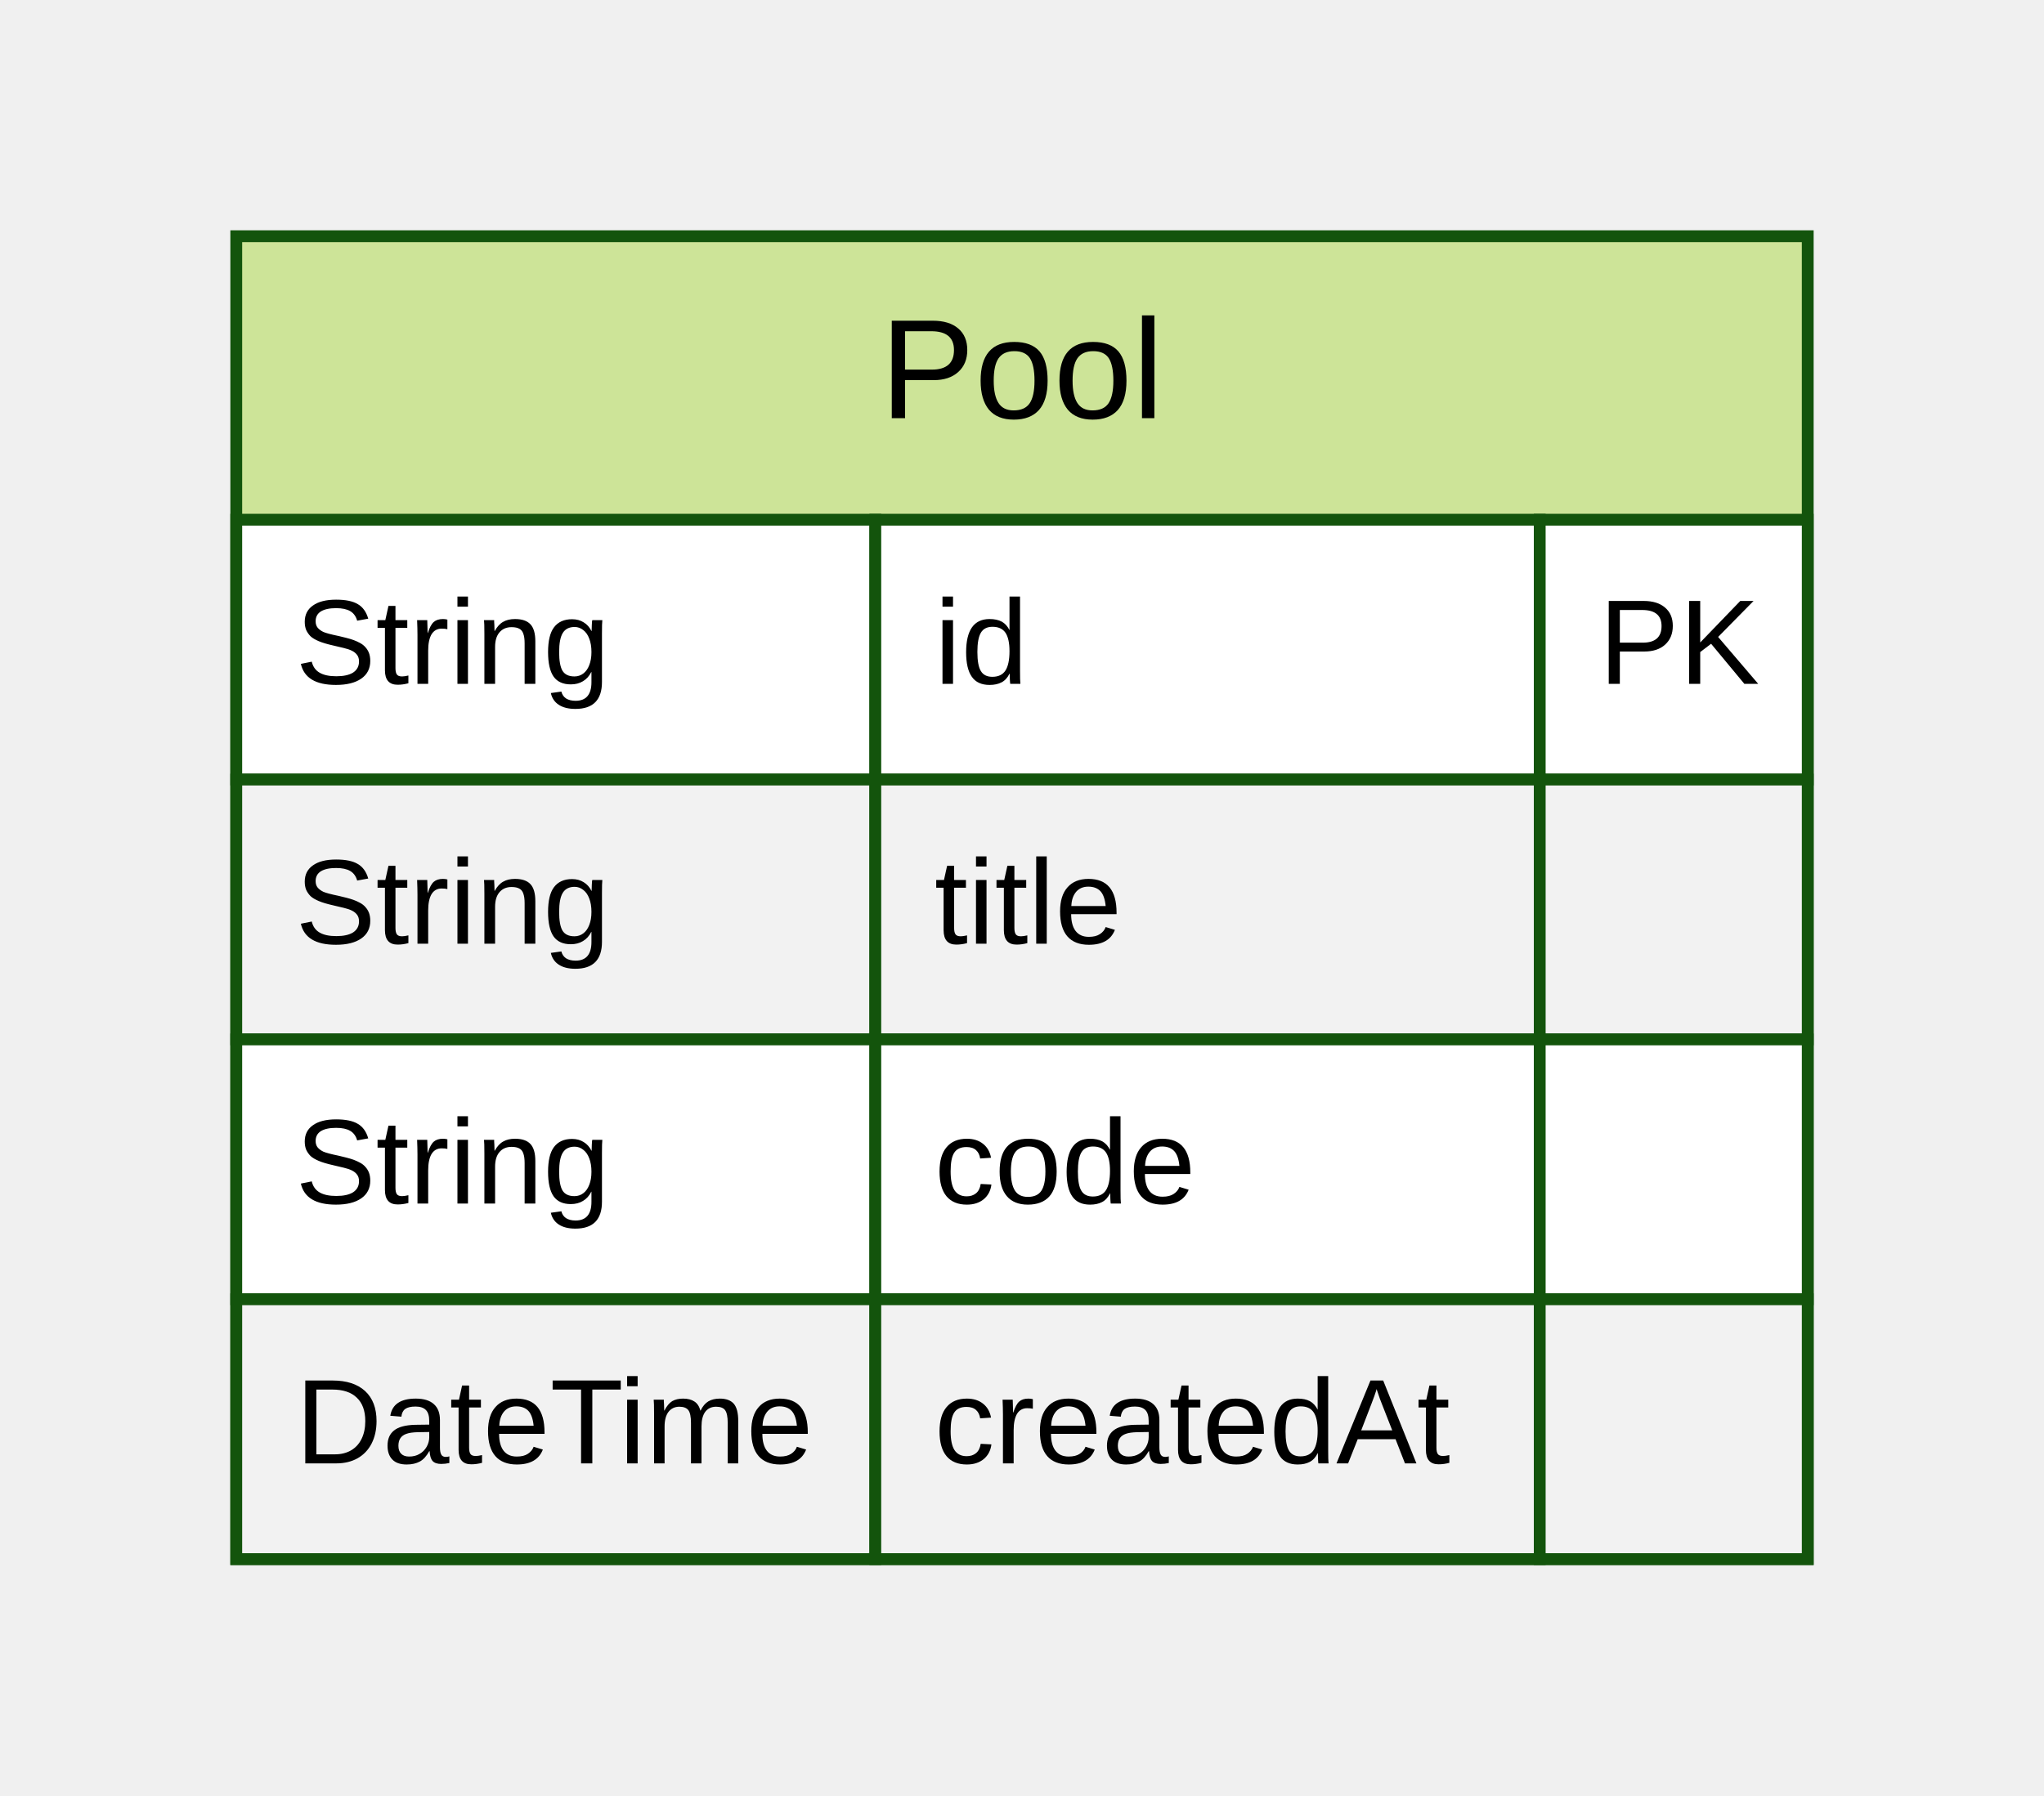
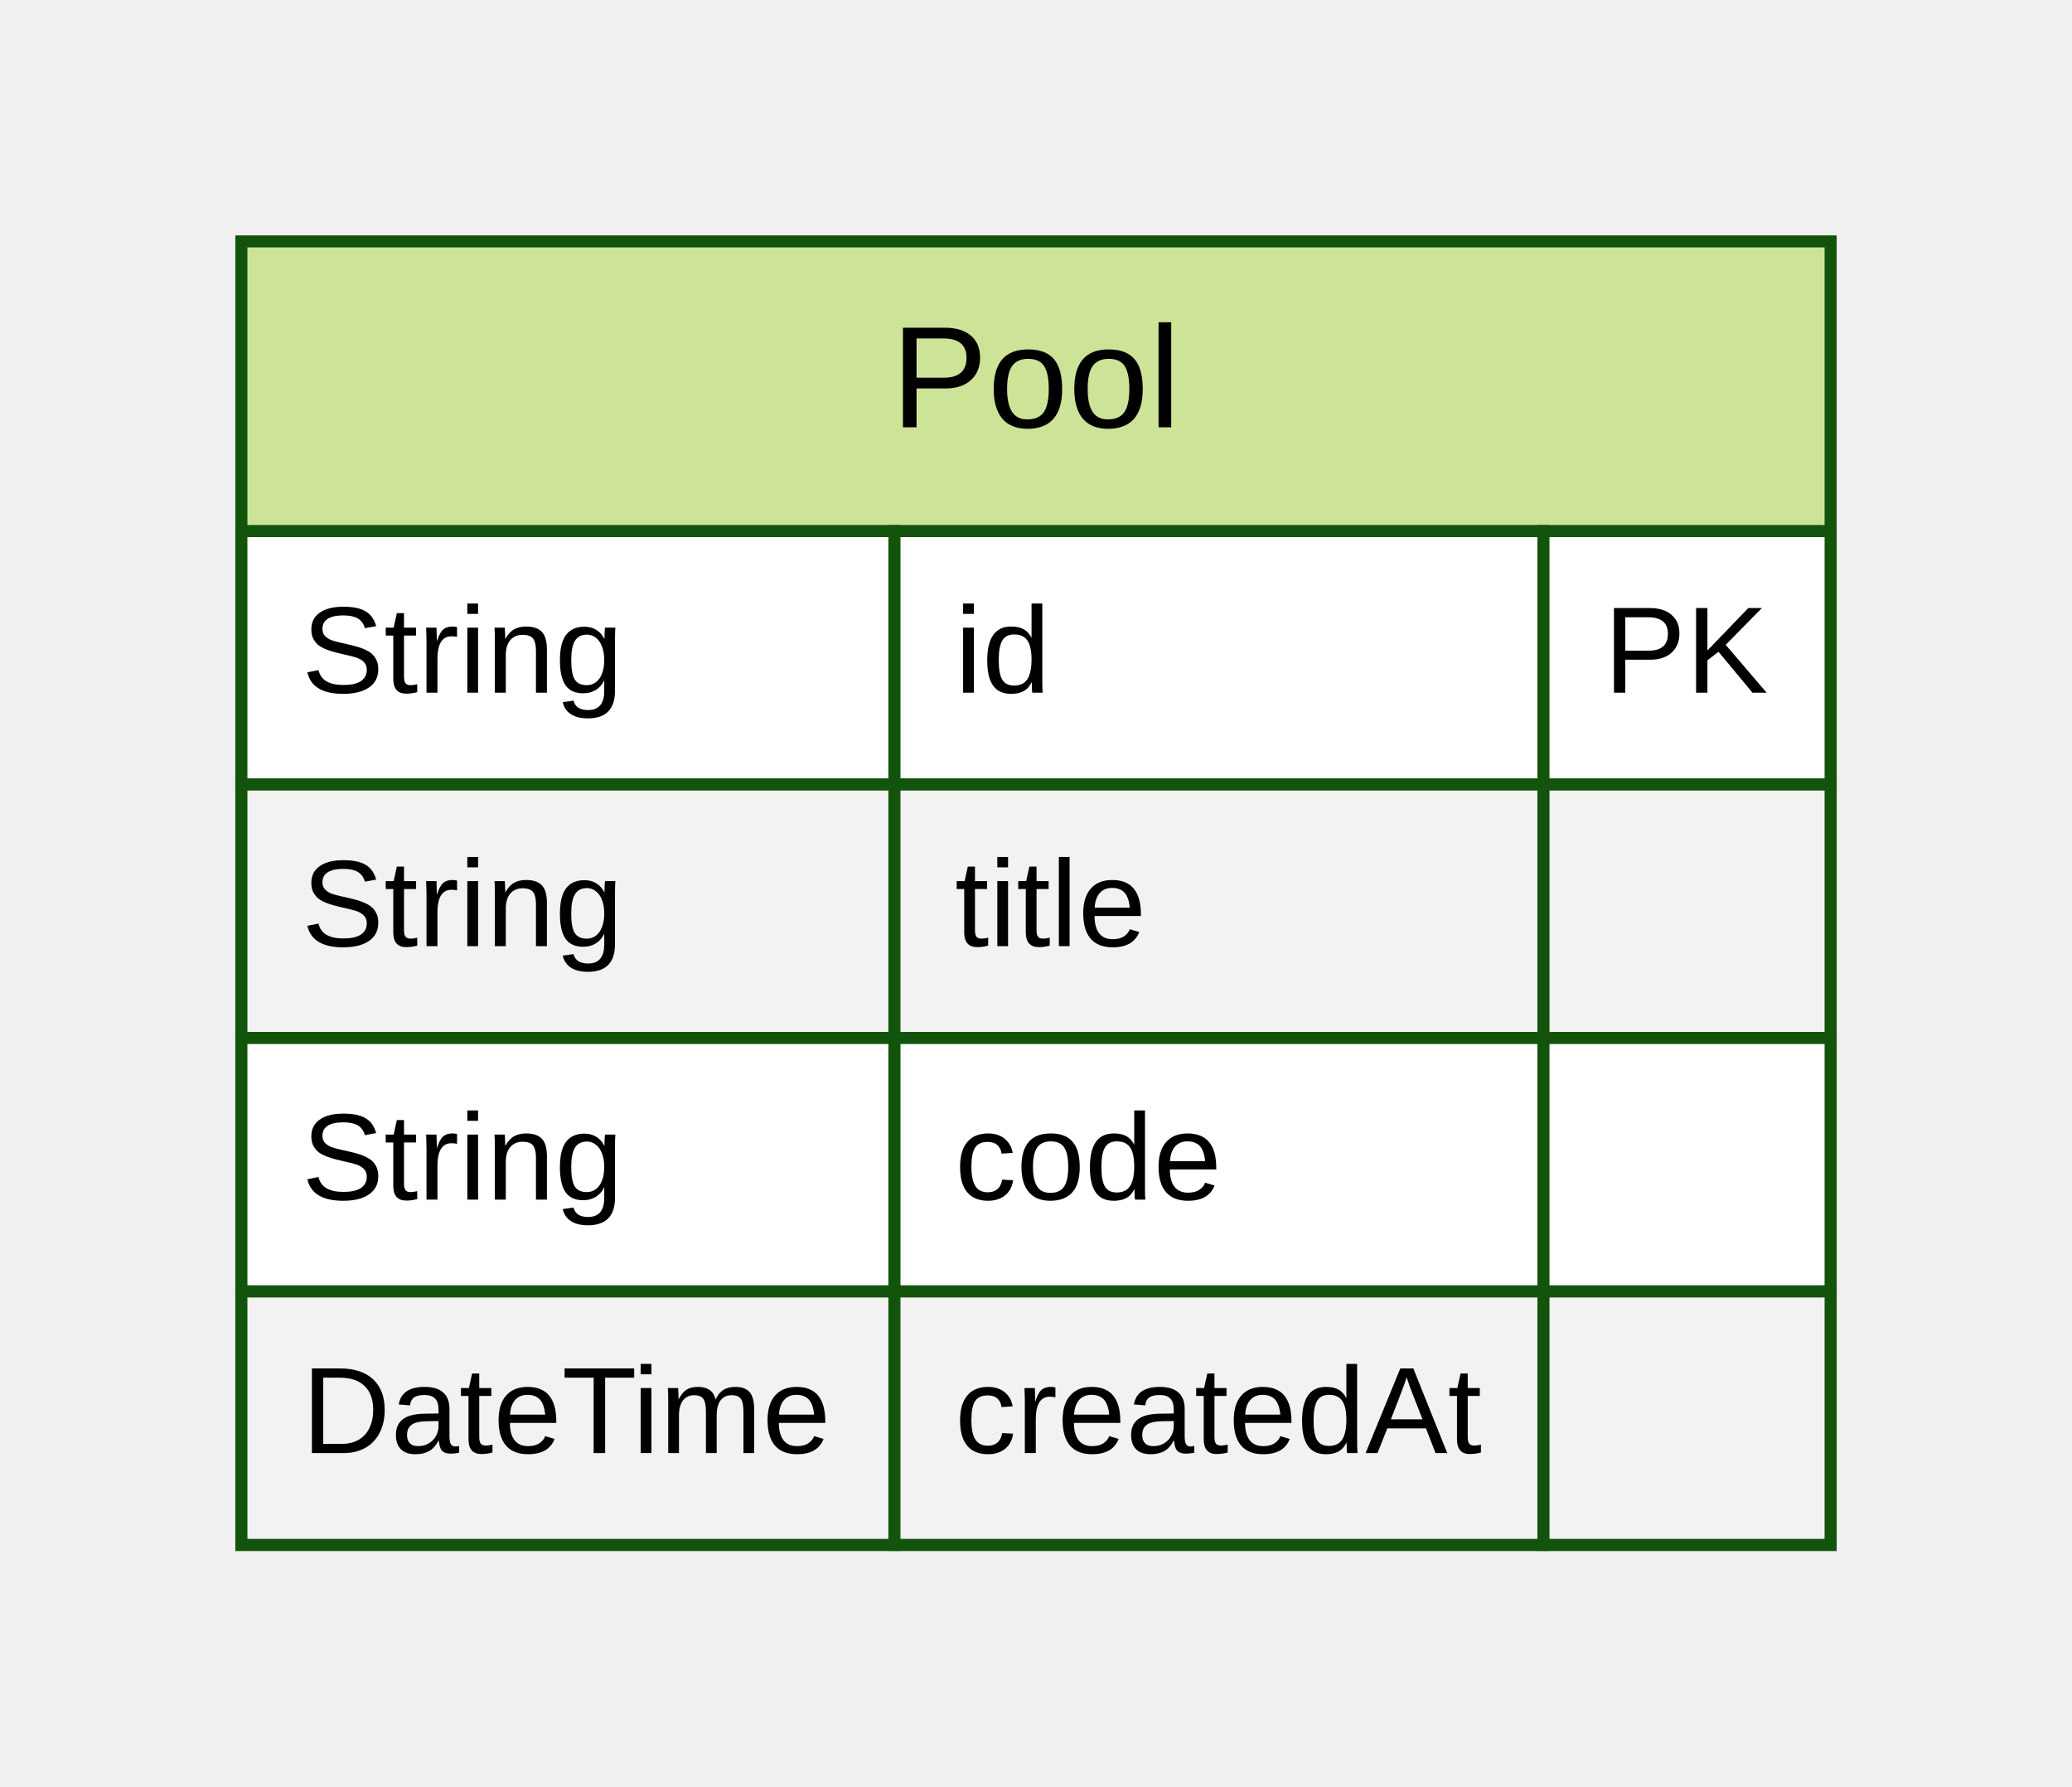
- <svg xmlns="http://www.w3.org/2000/svg" aria-labelledby="chart-title-mermaid-0 chart-desc-mermaid-0" role="img" viewBox="0 0 173.026 152" style="max-width: 173.026px; background-color: white;" width="100%" id="mermaid-0">
+ <svg xmlns="http://www.w3.org/2000/svg" aria-labelledby="chart-title-mermaid-0 chart-desc-mermaid-0" role="img" viewBox="0 0 171.683 148" style="max-width: 171.683px; background-color: white;" width="100%" id="mermaid-0">
  <style>#mermaid-0 {font-family:"trebuchet ms",verdana,arial,sans-serif;font-size:16px;fill:#000000;}#mermaid-0 .error-icon{fill:#552222;}#mermaid-0 .error-text{fill:#552222;stroke:#552222;}#mermaid-0 .edge-thickness-normal{stroke-width:2px;}#mermaid-0 .edge-thickness-thick{stroke-width:3.5px;}#mermaid-0 .edge-pattern-solid{stroke-dasharray:0;}#mermaid-0 .edge-pattern-dashed{stroke-dasharray:3;}#mermaid-0 .edge-pattern-dotted{stroke-dasharray:2;}#mermaid-0 .marker{fill:#000000;stroke:#000000;}#mermaid-0 .marker.cross{stroke:#000000;}#mermaid-0 svg{font-family:"trebuchet ms",verdana,arial,sans-serif;font-size:16px;}#mermaid-0 .entityBox{fill:#cde498;stroke:#13540c;}#mermaid-0 .attributeBoxOdd{fill:#ffffff;stroke:#13540c;}#mermaid-0 .attributeBoxEven{fill:#f2f2f2;stroke:#13540c;}#mermaid-0 .relationshipLabelBox{fill:hsl(78.158, 58.462%, 84.51%);opacity:0.7;background-color:hsl(78.158, 58.462%, 84.51%);}#mermaid-0 .relationshipLabelBox rect{opacity:0.5;}#mermaid-0 .relationshipLine{stroke:#000000;}#mermaid-0 :root{--mermaid-font-family:"trebuchet ms",verdana,arial,sans-serif;}</style>
  <g />
  <defs>
    <marker orient="auto" markerHeight="18" markerWidth="18" refY="9" refX="0" id="ONLY_ONE_START">
      <path d="M9,0 L9,18 M15,0 L15,18" fill="none" stroke="gray" />
    </marker>
  </defs>
  <defs>
    <marker orient="auto" markerHeight="18" markerWidth="18" refY="9" refX="18" id="ONLY_ONE_END">
      <path d="M3,0 L3,18 M9,0 L9,18" fill="none" stroke="gray" />
    </marker>
  </defs>
  <defs>
    <marker orient="auto" markerHeight="18" markerWidth="30" refY="9" refX="0" id="ZERO_OR_ONE_START">
      <circle r="6" cy="9" cx="21" fill="white" stroke="gray" />
      <path d="M9,0 L9,18" fill="none" stroke="gray" />
    </marker>
  </defs>
  <defs>
    <marker orient="auto" markerHeight="18" markerWidth="30" refY="9" refX="30" id="ZERO_OR_ONE_END">
      <circle r="6" cy="9" cx="9" fill="white" stroke="gray" />
      <path d="M21,0 L21,18" fill="none" stroke="gray" />
    </marker>
  </defs>
  <defs>
    <marker orient="auto" markerHeight="36" markerWidth="45" refY="18" refX="18" id="ONE_OR_MORE_START">
      <path d="M0,18 Q 18,0 36,18 Q 18,36 0,18 M42,9 L42,27" fill="none" stroke="gray" />
    </marker>
  </defs>
  <defs>
    <marker orient="auto" markerHeight="36" markerWidth="45" refY="18" refX="27" id="ONE_OR_MORE_END">
      <path d="M3,9 L3,27 M9,18 Q27,0 45,18 Q27,36 9,18" fill="none" stroke="gray" />
    </marker>
  </defs>
  <defs>
    <marker orient="auto" markerHeight="36" markerWidth="57" refY="18" refX="18" id="ZERO_OR_MORE_START">
      <circle r="6" cy="18" cx="48" fill="white" stroke="gray" />
      <path d="M0,18 Q18,0 36,18 Q18,36 0,18" fill="none" stroke="gray" />
    </marker>
  </defs>
  <defs>
    <marker orient="auto" markerHeight="36" markerWidth="57" refY="18" refX="39" id="ZERO_OR_MORE_END">
      <circle r="6" cy="18" cx="9" fill="white" stroke="gray" />
      <path d="M21,18 Q39,0 57,18 Q39,36 21,18" fill="none" stroke="gray" />
    </marker>
  </defs>
  <g transform="translate(20,20 )" id="Pool">
-     <rect height="112" width="133.026" y="0" x="0" stroke="gray" fill-opacity="100%" fill="honeydew" class="er entityBox" />
-     <text transform="translate(66.51321,12)" style="font-family: &quot;trebuchet ms&quot;, verdana, arial, sans-serif;; font-size: 12px" text-anchor="middle" dominant-baseline="middle" y="0" x="0" id="entity-Pool" class="er entityLabel">Pool</text>
-     <rect height="22" width="54.096" y="24" x="0" stroke="gray" fill-opacity="100%" fill="honeydew" class="er attributeBoxOdd" />
-     <text transform="translate(5,35)" style="font-family: &quot;trebuchet ms&quot;, verdana, arial, sans-serif;; font-size: 10.2px" text-anchor="left" dominant-baseline="middle" y="0" x="0" id="entity-Pool-attr-1-type" class="er entityLabel">String</text>
-     <rect height="22" width="56.243" y="24" x="54.096" stroke="gray" fill-opacity="100%" fill="honeydew" class="er attributeBoxOdd" />
-     <text transform="translate(59.09555,35)" style="font-family: &quot;trebuchet ms&quot;, verdana, arial, sans-serif;; font-size: 10.2px" text-anchor="left" dominant-baseline="middle" y="0" x="0" id="entity-Pool-attr-1-name" class="er entityLabel">id</text>
-     <rect height="22" width="22.688" y="24" x="110.339" stroke="gray" fill-opacity="100%" fill="honeydew" class="er attributeBoxOdd" />
-     <text transform="translate(115.3387,35)" style="font-family: &quot;trebuchet ms&quot;, verdana, arial, sans-serif;; font-size: 10.2px" text-anchor="left" dominant-baseline="middle" y="0" x="0" id="entity-Pool-attr-1-key" class="er entityLabel">PK</text>
-     <rect height="22" width="54.096" y="46" x="0" stroke="gray" fill-opacity="100%" fill="honeydew" class="er attributeBoxEven" />
-     <text transform="translate(5,57)" style="font-family: &quot;trebuchet ms&quot;, verdana, arial, sans-serif;; font-size: 10.2px" text-anchor="left" dominant-baseline="middle" y="0" x="0" id="entity-Pool-attr-2-type" class="er entityLabel">String</text>
-     <rect height="22" width="56.243" y="46" x="54.096" stroke="gray" fill-opacity="100%" fill="honeydew" class="er attributeBoxEven" />
-     <text transform="translate(59.09555,57)" style="font-family: &quot;trebuchet ms&quot;, verdana, arial, sans-serif;; font-size: 10.2px" text-anchor="left" dominant-baseline="middle" y="0" x="0" id="entity-Pool-attr-2-name" class="er entityLabel">title</text>
-     <rect height="22" width="22.688" y="46" x="110.339" stroke="gray" fill-opacity="100%" fill="honeydew" class="er attributeBoxEven" />
-     <text transform="translate(115.3387,57)" style="font-family: &quot;trebuchet ms&quot;, verdana, arial, sans-serif;; font-size: 10.2px" text-anchor="left" dominant-baseline="middle" y="0" x="0" id="entity-Pool-attr-2-key" class="er entityLabel" />
-     <rect height="22" width="54.096" y="68" x="0" stroke="gray" fill-opacity="100%" fill="honeydew" class="er attributeBoxOdd" />
-     <text transform="translate(5,79)" style="font-family: &quot;trebuchet ms&quot;, verdana, arial, sans-serif;; font-size: 10.2px" text-anchor="left" dominant-baseline="middle" y="0" x="0" id="entity-Pool-attr-3-type" class="er entityLabel">String</text>
-     <rect height="22" width="56.243" y="68" x="54.096" stroke="gray" fill-opacity="100%" fill="honeydew" class="er attributeBoxOdd" />
-     <text transform="translate(59.09555,79)" style="font-family: &quot;trebuchet ms&quot;, verdana, arial, sans-serif;; font-size: 10.2px" text-anchor="left" dominant-baseline="middle" y="0" x="0" id="entity-Pool-attr-3-name" class="er entityLabel">code</text>
-     <rect height="22" width="22.688" y="68" x="110.339" stroke="gray" fill-opacity="100%" fill="honeydew" class="er attributeBoxOdd" />
-     <text transform="translate(115.3387,79)" style="font-family: &quot;trebuchet ms&quot;, verdana, arial, sans-serif;; font-size: 10.2px" text-anchor="left" dominant-baseline="middle" y="0" x="0" id="entity-Pool-attr-3-key" class="er entityLabel" />
-     <rect height="22" width="54.096" y="90" x="0" stroke="gray" fill-opacity="100%" fill="honeydew" class="er attributeBoxEven" />
-     <text transform="translate(5,101)" style="font-family: &quot;trebuchet ms&quot;, verdana, arial, sans-serif;; font-size: 10.2px" text-anchor="left" dominant-baseline="middle" y="0" x="0" id="entity-Pool-attr-4-type" class="er entityLabel">DateTime</text>
-     <rect height="22" width="56.243" y="90" x="54.096" stroke="gray" fill-opacity="100%" fill="honeydew" class="er attributeBoxEven" />
-     <text transform="translate(59.09555,101)" style="font-family: &quot;trebuchet ms&quot;, verdana, arial, sans-serif;; font-size: 10.2px" text-anchor="left" dominant-baseline="middle" y="0" x="0" id="entity-Pool-attr-4-name" class="er entityLabel">createdAt</text>
-     <rect height="22" width="22.688" y="90" x="110.339" stroke="gray" fill-opacity="100%" fill="honeydew" class="er attributeBoxEven" />
-     <text transform="translate(115.3387,101)" style="font-family: &quot;trebuchet ms&quot;, verdana, arial, sans-serif;; font-size: 10.2px" text-anchor="left" dominant-baseline="middle" y="0" x="0" id="entity-Pool-attr-4-key" class="er entityLabel" />
+     <rect height="108" width="131.683" y="0" x="0" stroke="gray" fill-opacity="100%" fill="honeydew" class="er entityBox" />
+     <text transform="translate(65.84149,12)" style="font-family: &quot;trebuchet ms&quot;, verdana, arial, sans-serif;; font-size: 12px" text-anchor="middle" dominant-baseline="middle" y="0" x="0" id="entity-Pool" class="er entityLabel">Pool</text>
+     <rect height="21" width="54.113" y="24" x="0" stroke="gray" fill-opacity="100%" fill="honeydew" class="er attributeBoxOdd" />
+     <text transform="translate(5,34.5)" style="font-family: &quot;trebuchet ms&quot;, verdana, arial, sans-serif;; font-size: 10.2px" text-anchor="left" dominant-baseline="middle" y="0" x="0" id="entity-Pool-attr-1-type" class="er entityLabel">String</text>
+     <rect height="21" width="53.775" y="24" x="54.113" stroke="gray" fill-opacity="100%" fill="honeydew" class="er attributeBoxOdd" />
+     <text transform="translate(59.11313,34.5)" style="font-family: &quot;trebuchet ms&quot;, verdana, arial, sans-serif;; font-size: 10.2px" text-anchor="left" dominant-baseline="middle" y="0" x="0" id="entity-Pool-attr-1-name" class="er entityLabel">id</text>
+     <rect height="21" width="23.795" y="24" x="107.888" stroke="gray" fill-opacity="100%" fill="honeydew" class="er attributeBoxOdd" />
+     <text transform="translate(112.888,34.5)" style="font-family: &quot;trebuchet ms&quot;, verdana, arial, sans-serif;; font-size: 10.2px" text-anchor="left" dominant-baseline="middle" y="0" x="0" id="entity-Pool-attr-1-key" class="er entityLabel">PK</text>
+     <rect height="21" width="54.113" y="45" x="0" stroke="gray" fill-opacity="100%" fill="honeydew" class="er attributeBoxEven" />
+     <text transform="translate(5,55.5)" style="font-family: &quot;trebuchet ms&quot;, verdana, arial, sans-serif;; font-size: 10.2px" text-anchor="left" dominant-baseline="middle" y="0" x="0" id="entity-Pool-attr-2-type" class="er entityLabel">String</text>
+     <rect height="21" width="53.775" y="45" x="54.113" stroke="gray" fill-opacity="100%" fill="honeydew" class="er attributeBoxEven" />
+     <text transform="translate(59.11313,55.5)" style="font-family: &quot;trebuchet ms&quot;, verdana, arial, sans-serif;; font-size: 10.2px" text-anchor="left" dominant-baseline="middle" y="0" x="0" id="entity-Pool-attr-2-name" class="er entityLabel">title</text>
+     <rect height="21" width="23.795" y="45" x="107.888" stroke="gray" fill-opacity="100%" fill="honeydew" class="er attributeBoxEven" />
+     <text transform="translate(112.888,55.5)" style="font-family: &quot;trebuchet ms&quot;, verdana, arial, sans-serif;; font-size: 10.2px" text-anchor="left" dominant-baseline="middle" y="0" x="0" id="entity-Pool-attr-2-key" class="er entityLabel" />
+     <rect height="21" width="54.113" y="66" x="0" stroke="gray" fill-opacity="100%" fill="honeydew" class="er attributeBoxOdd" />
+     <text transform="translate(5,76.5)" style="font-family: &quot;trebuchet ms&quot;, verdana, arial, sans-serif;; font-size: 10.2px" text-anchor="left" dominant-baseline="middle" y="0" x="0" id="entity-Pool-attr-3-type" class="er entityLabel">String</text>
+     <rect height="21" width="53.775" y="66" x="54.113" stroke="gray" fill-opacity="100%" fill="honeydew" class="er attributeBoxOdd" />
+     <text transform="translate(59.11313,76.5)" style="font-family: &quot;trebuchet ms&quot;, verdana, arial, sans-serif;; font-size: 10.2px" text-anchor="left" dominant-baseline="middle" y="0" x="0" id="entity-Pool-attr-3-name" class="er entityLabel">code</text>
+     <rect height="21" width="23.795" y="66" x="107.888" stroke="gray" fill-opacity="100%" fill="honeydew" class="er attributeBoxOdd" />
+     <text transform="translate(112.888,76.5)" style="font-family: &quot;trebuchet ms&quot;, verdana, arial, sans-serif;; font-size: 10.2px" text-anchor="left" dominant-baseline="middle" y="0" x="0" id="entity-Pool-attr-3-key" class="er entityLabel" />
+     <rect height="21" width="54.113" y="87" x="0" stroke="gray" fill-opacity="100%" fill="honeydew" class="er attributeBoxEven" />
+     <text transform="translate(5,97.5)" style="font-family: &quot;trebuchet ms&quot;, verdana, arial, sans-serif;; font-size: 10.2px" text-anchor="left" dominant-baseline="middle" y="0" x="0" id="entity-Pool-attr-4-type" class="er entityLabel">DateTime</text>
+     <rect height="21" width="53.775" y="87" x="54.113" stroke="gray" fill-opacity="100%" fill="honeydew" class="er attributeBoxEven" />
+     <text transform="translate(59.11313,97.5)" style="font-family: &quot;trebuchet ms&quot;, verdana, arial, sans-serif;; font-size: 10.2px" text-anchor="left" dominant-baseline="middle" y="0" x="0" id="entity-Pool-attr-4-name" class="er entityLabel">createdAt</text>
+     <rect height="21" width="23.795" y="87" x="107.888" stroke="gray" fill-opacity="100%" fill="honeydew" class="er attributeBoxEven" />
+     <text transform="translate(112.888,97.5)" style="font-family: &quot;trebuchet ms&quot;, verdana, arial, sans-serif;; font-size: 10.2px" text-anchor="left" dominant-baseline="middle" y="0" x="0" id="entity-Pool-attr-4-key" class="er entityLabel" />
  </g>
</svg>
